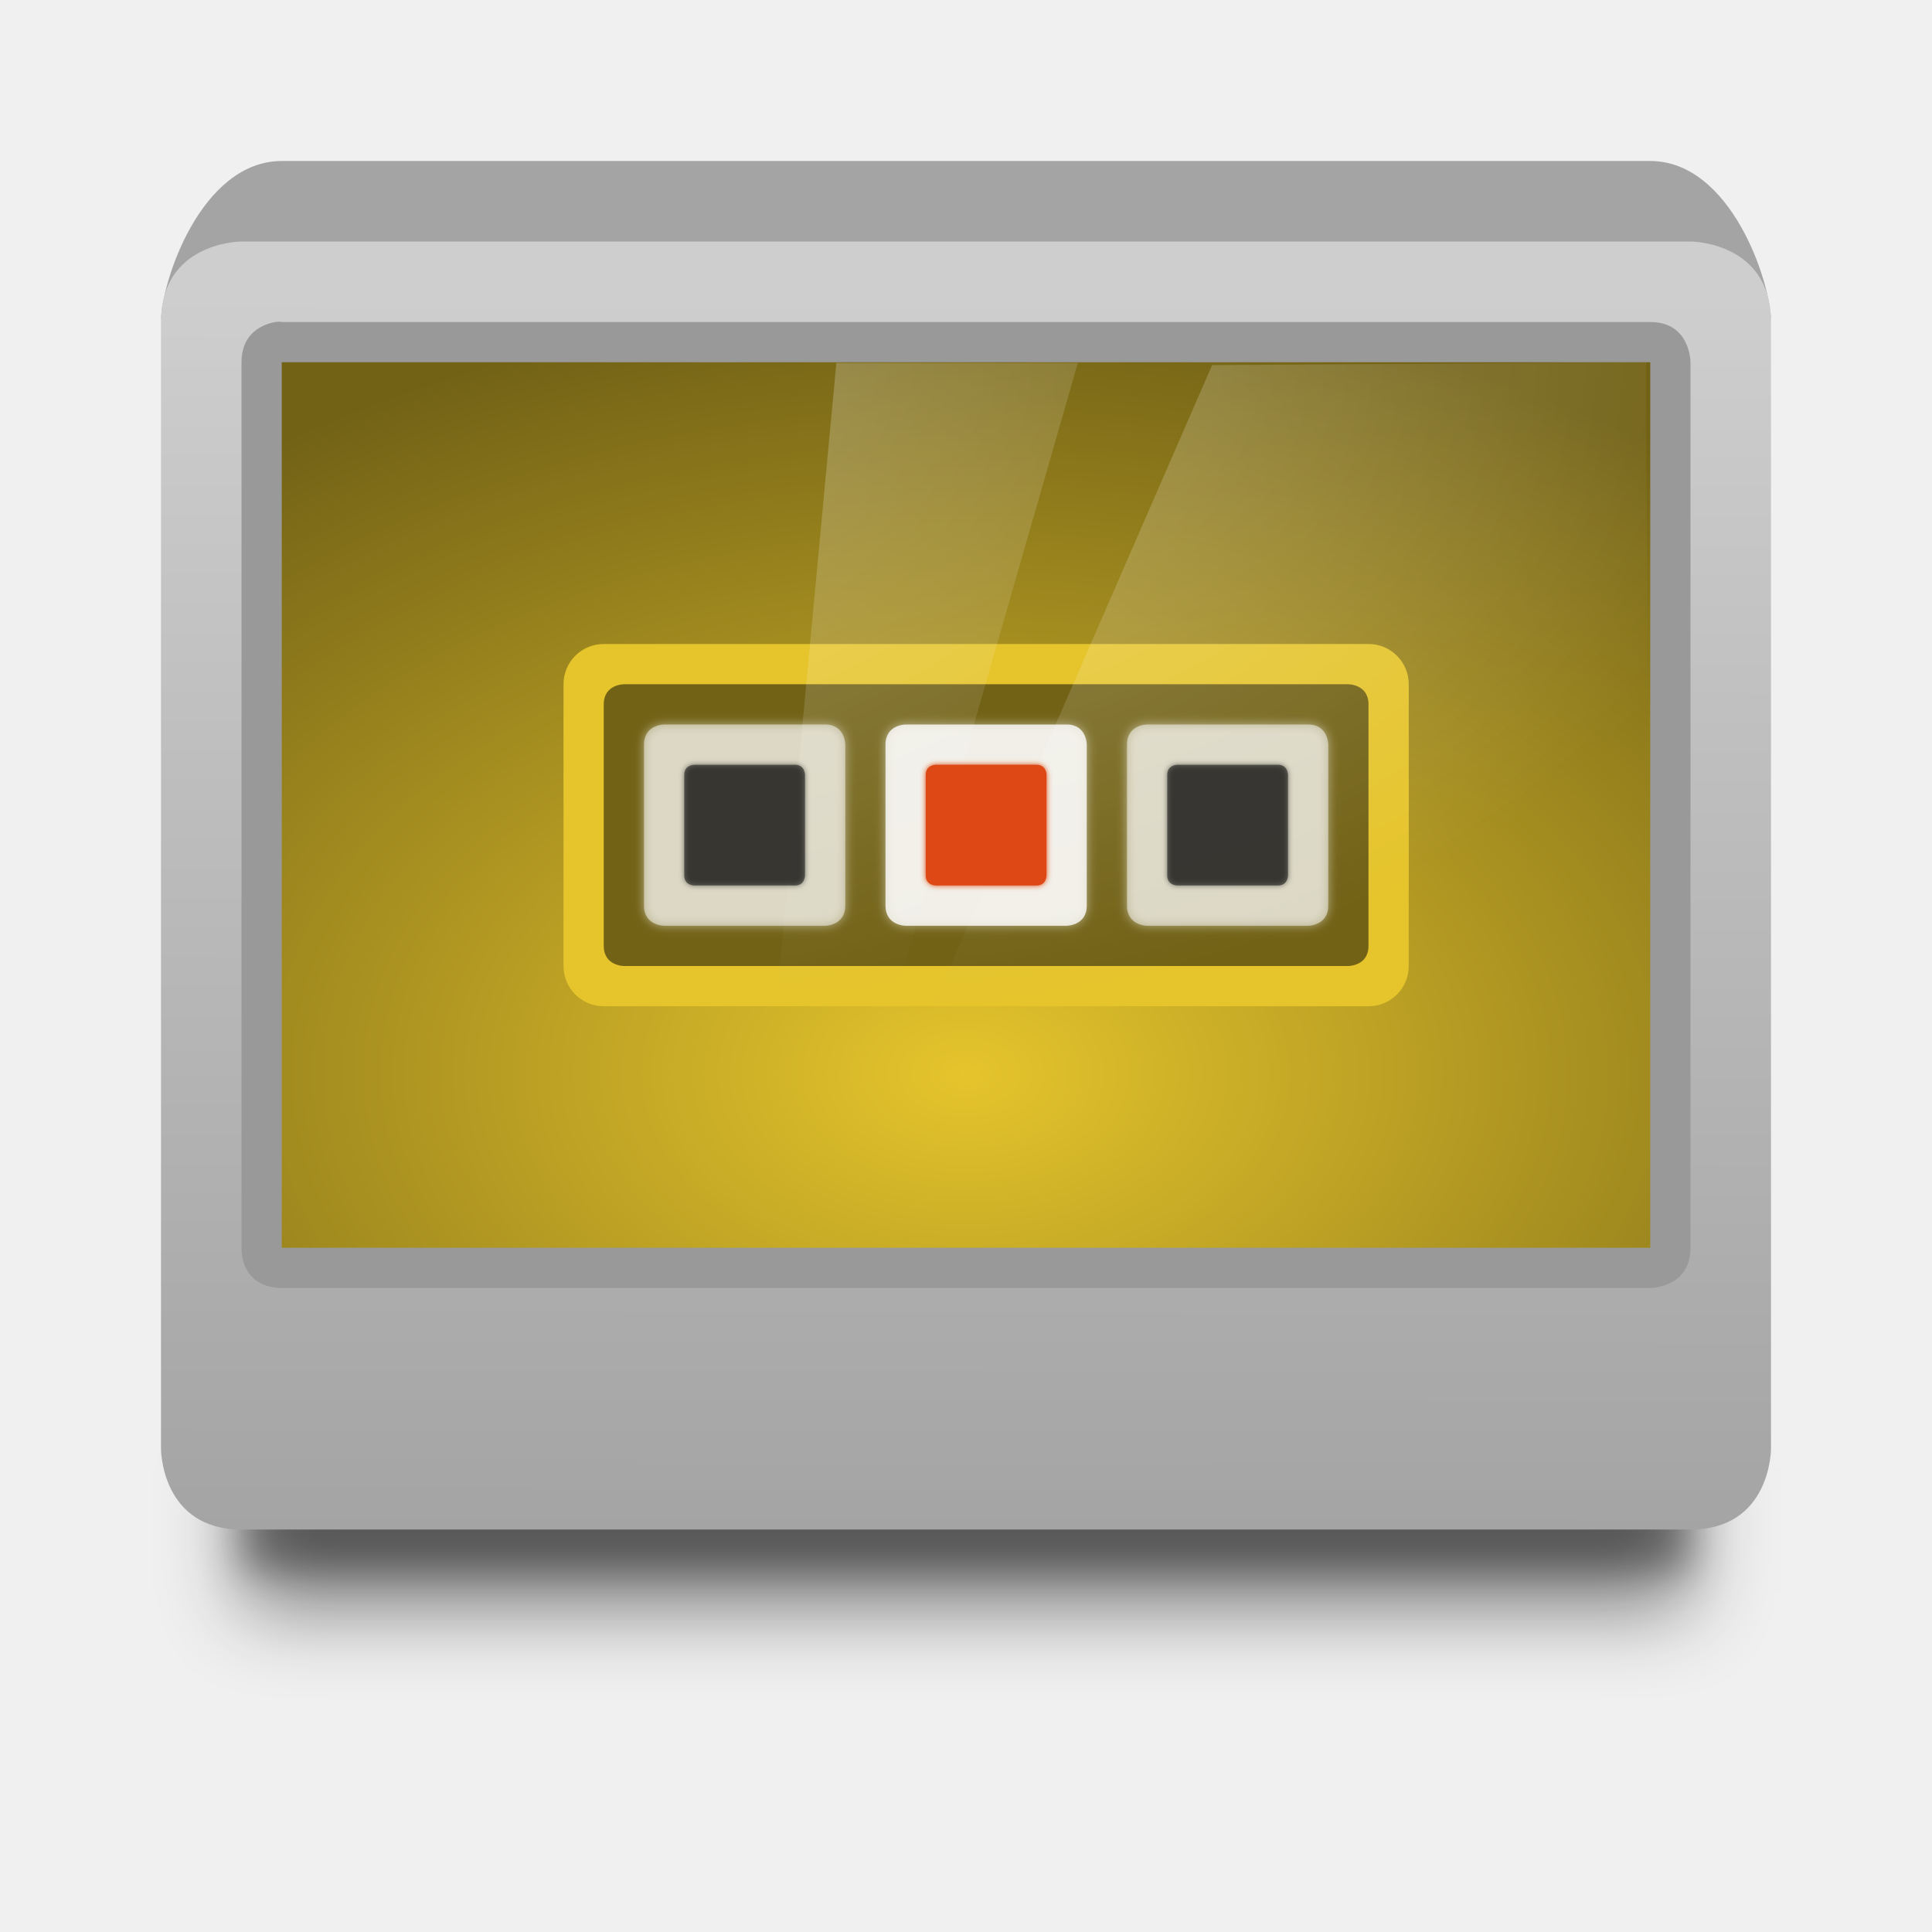
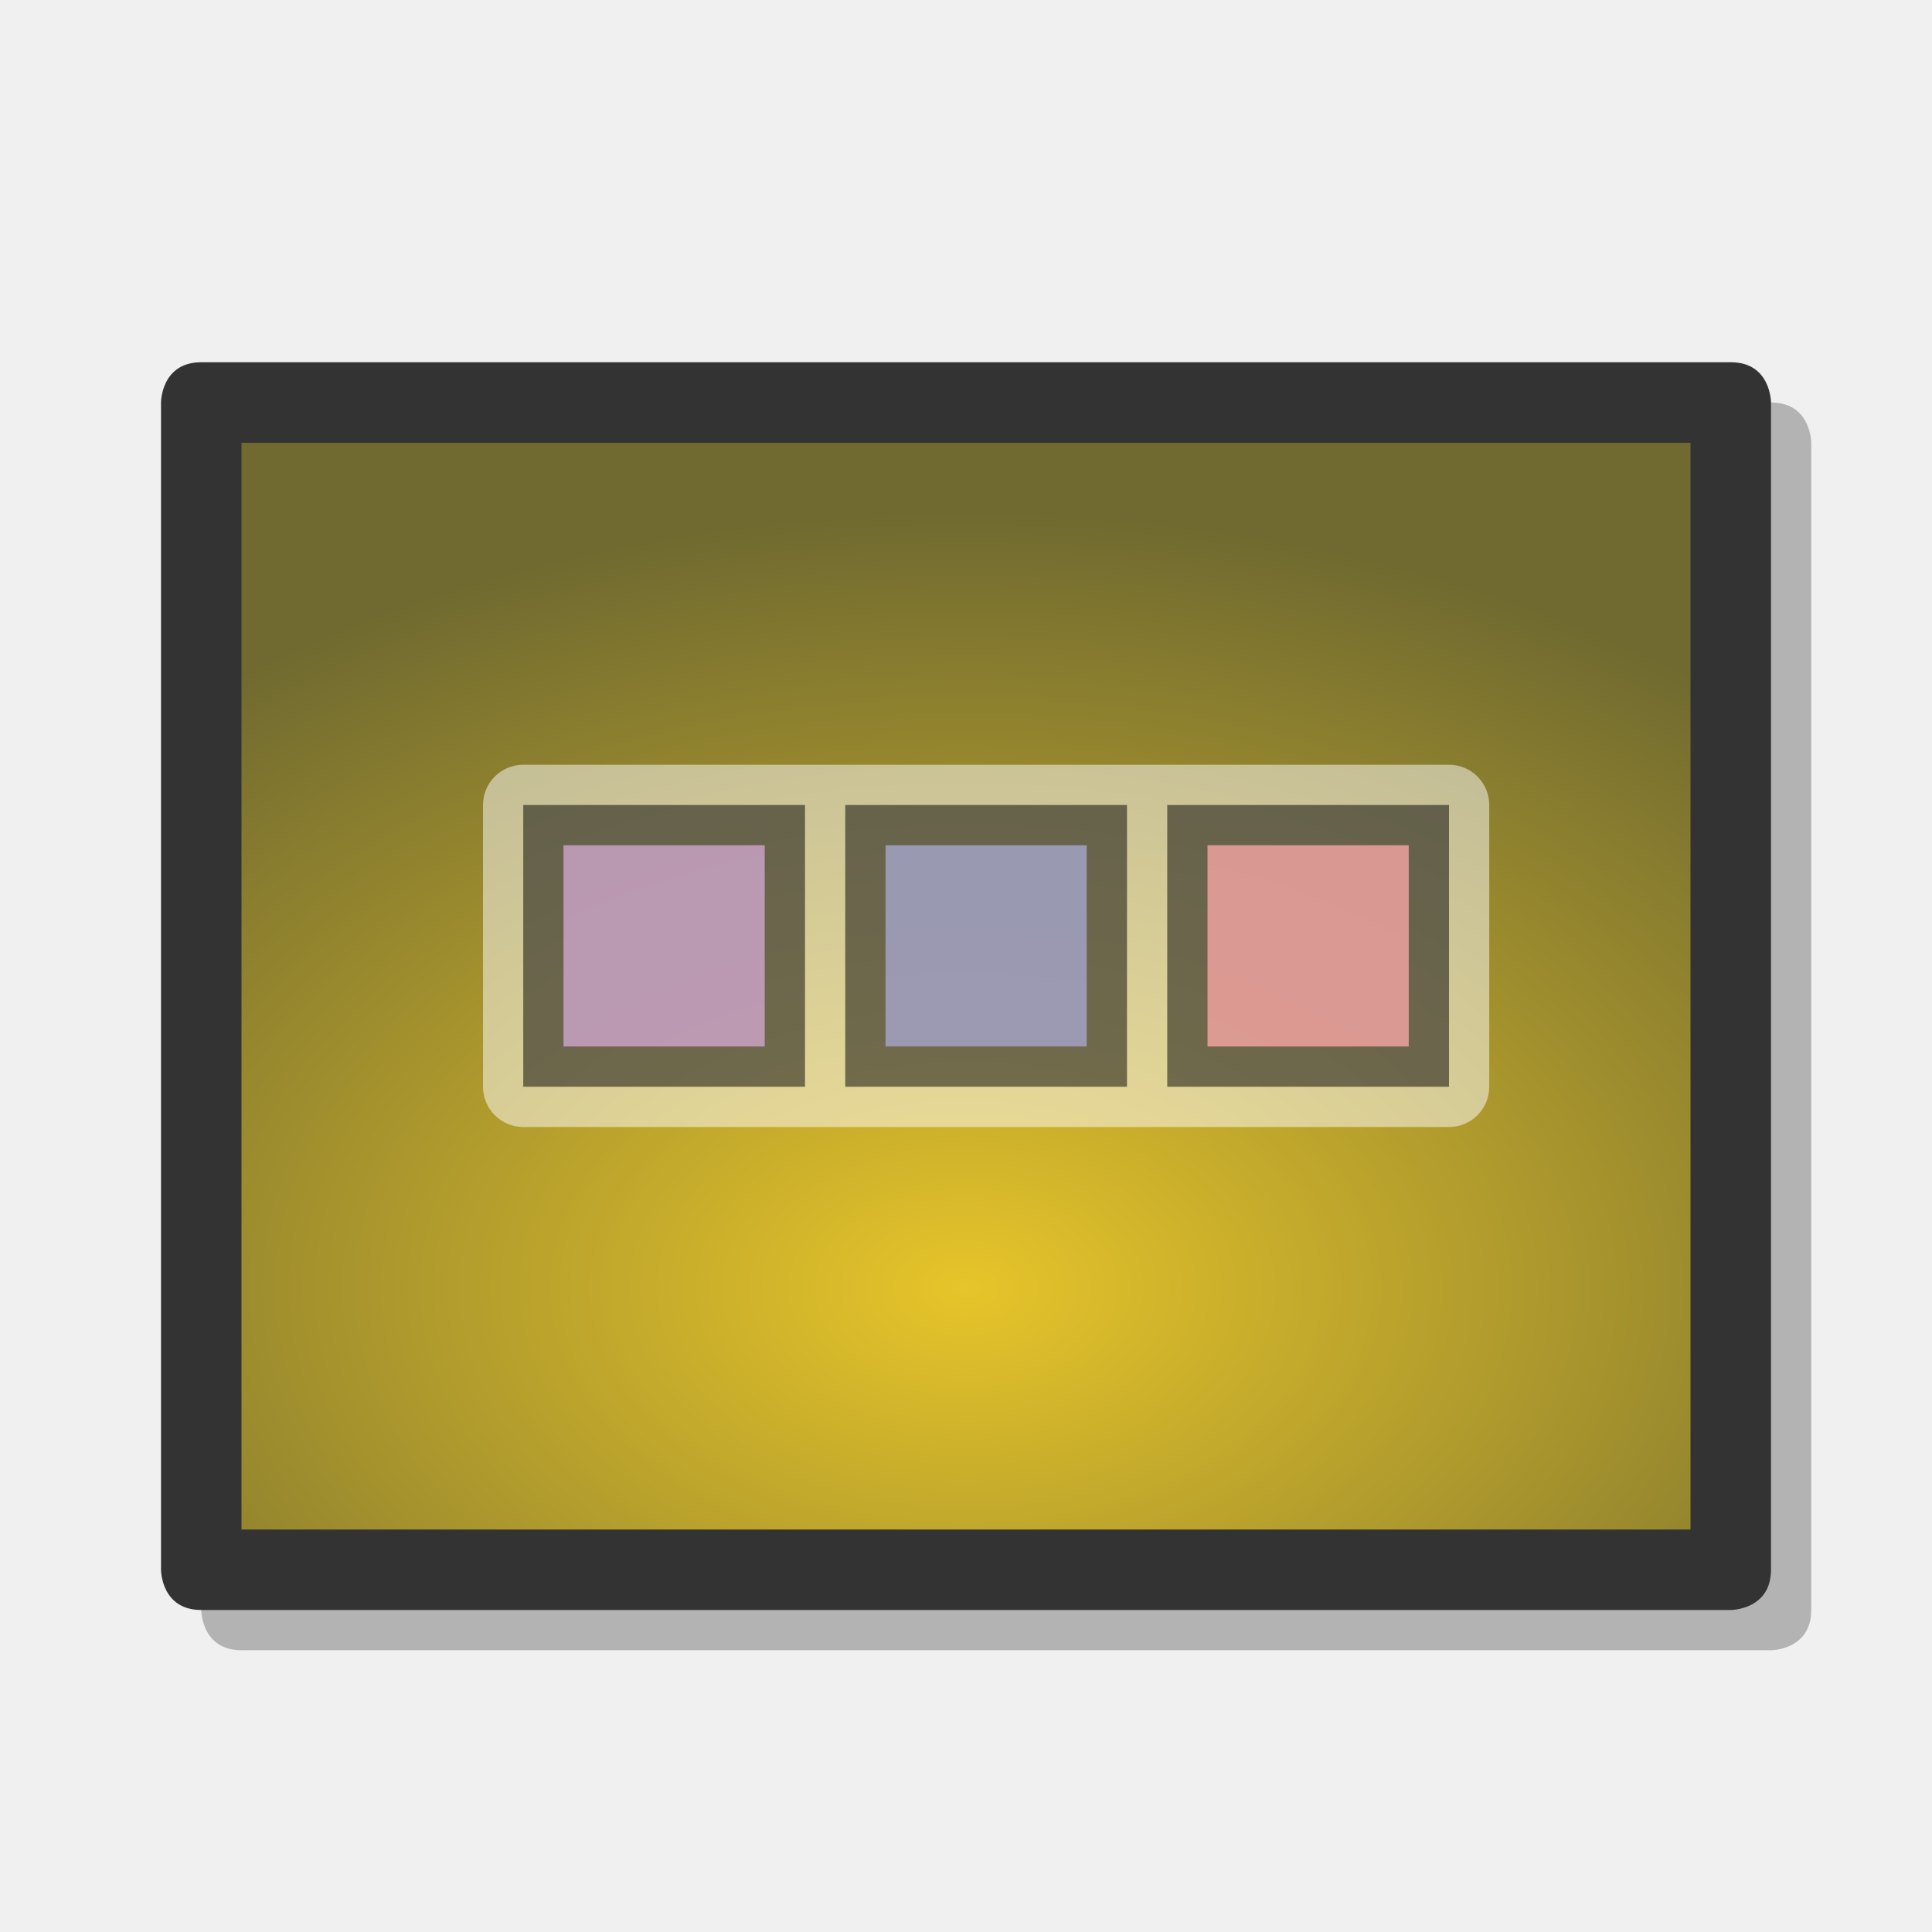
<svg xmlns="http://www.w3.org/2000/svg" xmlns:xlink="http://www.w3.org/1999/xlink" width="48" height="48" id="svg2985" version="1.1">
  <defs id="defs2987">
    <linearGradient id="linearGradient4195">
      <stop id="stop4197" offset="0" style="stop-color:#df5e28;stop-opacity:0.941;" />
      <stop id="stop4199" offset="1" style="stop-color:#1a1716;stop-opacity:0.941" />
    </linearGradient>
    <linearGradient id="linearGradient10954">
      <stop style="stop-color:#909090;stop-opacity:1;" offset="0" id="stop10956" />
      <stop style="stop-color:#cecece;stop-opacity:1" offset="1" id="stop10958" />
    </linearGradient>
    <linearGradient id="linearGradient10938">
      <stop style="stop-color:#dadada;stop-opacity:1" offset="0" id="stop10940" />
      <stop style="stop-color:#f6f6f5;stop-opacity:1" offset="1" id="stop10942" />
    </linearGradient>
    <linearGradient id="linearGradient11438">
      <stop style="stop-color:#babdb6;stop-opacity:1;" offset="0" id="stop11440" />
      <stop style="stop-color:#4a4d46;stop-opacity:1" offset="1" id="stop11442" />
    </linearGradient>
    <linearGradient id="linearGradient10966">
      <stop style="stop-color:#ffffff;stop-opacity:1;" offset="0" id="stop10968" />
      <stop style="stop-color:#f0f0f0;stop-opacity:1" offset="1" id="stop10970" />
    </linearGradient>
    <linearGradient id="linearGradient11473">
-       <stop style="stop-color:#e5c42c;stop-opacity:1;" offset="0" id="stop11475" />
-       <stop id="stop4546" offset="1" style="stop-color:#726216;stop-opacity:1;" />
+       <stop style="stop-color:#3877c4;stop-opacity:1;" offset="0" id="stop11475" />
+       <stop id="stop7562" offset="1" style="stop-color:#1c3b62;stop-opacity:1;" />
    </linearGradient>
    <linearGradient id="linearGradient4788">
      <stop id="stop4790" offset="0" style="stop-color:#ffffff;stop-opacity:1;" />
      <stop id="stop4792" offset="1" style="stop-color:#ffffff;stop-opacity:0;" />
    </linearGradient>
    <radialGradient xlink:href="#linearGradient12771" id="radialGradient12777" cx="144.167" cy="129.174" fx="144.167" fy="129.174" r="97.906" gradientTransform="matrix(1.16579,-0.05054328,0.0329754,0.746793,-28.16094,39.99441)" gradientUnits="userSpaceOnUse" />
    <linearGradient id="linearGradient12771">
      <stop style="stop-color:#ffffff;stop-opacity:1;" offset="0" id="stop12773" />
      <stop style="stop-color:#ffffff;stop-opacity:0;" offset="1" id="stop12775" />
    </linearGradient>
    <radialGradient xlink:href="#linearGradient12771" id="radialGradient3521" cx="144.167" cy="129.174" fx="144.167" fy="129.174" r="97.906" gradientTransform="matrix(1.16579,-0.05054328,0.0329754,0.746793,-28.16094,39.99441)" gradientUnits="userSpaceOnUse" />
    <radialGradient xlink:href="#linearGradient12771" id="radialGradient3529" cx="144.167" cy="129.174" fx="144.167" fy="129.174" r="97.906" gradientTransform="matrix(1.16579,-0.05054328,0.0329754,0.746793,-28.16094,39.99441)" gradientUnits="userSpaceOnUse" />
    <radialGradient xlink:href="#linearGradient12771" id="radialGradient3537" cx="144.167" cy="129.174" fx="144.167" fy="129.174" r="97.906" gradientTransform="matrix(1.16579,-0.05054328,0.0329754,0.746793,-28.16094,39.99441)" gradientUnits="userSpaceOnUse" />
    <radialGradient xlink:href="#linearGradient12771" id="radialGradient3545" cx="144.167" cy="129.174" fx="144.167" fy="129.174" r="97.906" gradientTransform="matrix(1.16579,-0.05054328,0.0329754,0.746793,-28.16094,39.99441)" gradientUnits="userSpaceOnUse" />
    <radialGradient xlink:href="#linearGradient12771" id="radialGradient3553" cx="144.167" cy="129.174" fx="144.167" fy="129.174" r="97.906" gradientTransform="matrix(1.16579,-0.05054328,0.0329754,0.746793,-28.16094,39.99441)" gradientUnits="userSpaceOnUse" />
    <radialGradient xlink:href="#linearGradient12771" id="radialGradient3561" cx="144.167" cy="129.174" fx="144.167" fy="129.174" r="97.906" gradientTransform="matrix(1.16579,-0.05054328,0.0329754,0.746793,-28.16094,39.99441)" gradientUnits="userSpaceOnUse" />
    <radialGradient xlink:href="#linearGradient12771" id="radialGradient3569" cx="144.167" cy="129.174" fx="144.167" fy="129.174" r="97.906" gradientTransform="matrix(1.16579,-0.05054328,0.0329754,0.746793,-28.16094,39.99441)" gradientUnits="userSpaceOnUse" />
    <radialGradient xlink:href="#linearGradient12771" id="radialGradient3577" cx="144.167" cy="129.174" fx="144.167" fy="129.174" r="97.906" gradientTransform="matrix(1.16579,-0.05054328,0.0329754,0.746793,-28.16094,39.99441)" gradientUnits="userSpaceOnUse" />
    <radialGradient xlink:href="#linearGradient12771" id="radialGradient3585" cx="144.167" cy="129.174" fx="144.167" fy="129.174" r="97.906" gradientTransform="matrix(1.16579,-0.05054328,0.0329754,0.746793,-28.16094,39.99441)" gradientUnits="userSpaceOnUse" />
    <radialGradient xlink:href="#linearGradient12771" id="radialGradient3593" cx="144.167" cy="129.174" fx="144.167" fy="129.174" r="97.906" gradientTransform="matrix(1.16579,-0.05054328,0.0329754,0.746793,-28.16094,39.99441)" gradientUnits="userSpaceOnUse" />
    <radialGradient xlink:href="#linearGradient12771" id="radialGradient3601" cx="144.167" cy="129.174" fx="144.167" fy="129.174" r="97.906" gradientTransform="matrix(1.16579,-0.05054328,0.0329754,0.746793,-28.16094,39.99441)" gradientUnits="userSpaceOnUse" />
    <radialGradient r="97.906" fy="129.174" fx="144.167" cy="129.174" cx="144.167" gradientTransform="matrix(1.16579,-0.05054328,0.0329754,0.746793,-28.16094,39.99441)" gradientUnits="userSpaceOnUse" id="radialGradient3665" xlink:href="#linearGradient12771" />
    <radialGradient xlink:href="#linearGradient10966" id="radialGradient3348" gradientUnits="userSpaceOnUse" gradientTransform="matrix(0.1709132,2.3948575e-4,-1.885288e-4,0.1345469,-0.8241495,18.42583)" cx="149.565" cy="258.761" fx="149.565" fy="258.761" r="116.231" />
    <linearGradient xlink:href="#linearGradient10938" id="linearGradient3355" gradientUnits="userSpaceOnUse" gradientTransform="matrix(0.1760192,0,0,0.1798063,-1.587065,12.33736)" x1="134.833" y1="68.529" x2="171.903" y2="206.876" />
    <linearGradient xlink:href="#linearGradient11438" id="linearGradient3357" gradientUnits="userSpaceOnUse" x1="184.951" y1="149.21" x2="185.071" y2="236.397" gradientTransform="matrix(0.1798054,0,0,0.1798054,-0.6386018,10.85333)" />
    <radialGradient xlink:href="#linearGradient12771" id="radialGradient3387" gradientUnits="userSpaceOnUse" gradientTransform="matrix(1.16579,-0.05054328,0.0329754,0.746793,-28.16094,39.99441)" cx="144.167" cy="129.174" fx="144.167" fy="129.174" r="97.906" />
    <radialGradient xlink:href="#linearGradient4788" id="radialGradient3404" gradientUnits="userSpaceOnUse" gradientTransform="matrix(-1.824376,0.00876531,-0.00620867,-1.307801,609.5291,98.0673)" cx="326.021" cy="58" fx="326.021" fy="58" r="12.5" />
    <radialGradient xlink:href="#linearGradient4788" id="radialGradient3407" gradientUnits="userSpaceOnUse" gradientTransform="matrix(-1.888202,0.00857771,-0.00642588,-1.279811,636.8603,96.52335)" cx="326.021" cy="58" fx="326.021" fy="58" r="12.5" />
    <radialGradient xlink:href="#linearGradient11473" id="radialGradient4014" gradientUnits="userSpaceOnUse" gradientTransform="matrix(0.2708409,0,0,0.1777665,-16.45829,8.840227)" cx="149.565" cy="190.137" fx="149.565" fy="190.137" r="108.515" />
+     <radialGradient xlink:href="#linearGradient11473" id="radialGradient4017" gradientUnits="userSpaceOnUse" gradientTransform="matrix(0.2785812,3.9175803e-4,-2.5360296e-4,0.1816378,-17.6272,7.97491)" cx="149.565" cy="190.137" fx="149.565" fy="190.137" r="108.515" />
    <linearGradient xlink:href="#linearGradient10954" id="linearGradient4020" gradientUnits="userSpaceOnUse" gradientTransform="matrix(0.1696838,2.3939518e-4,-2.3776336e-4,0.1708486,-1.344677,13.52782)" x1="141.315" y1="237.286" x2="141.315" y2="57.029" />
    <radialGradient xlink:href="#linearGradient4195-5" id="radialGradient3889" gradientUnits="userSpaceOnUse" gradientTransform="matrix(0.2031251,-0.08812329,0.1236326,0.3357866,-42.38554,-18.85971)" cx="189.702" cy="230.104" fx="189.702" fy="230.104" r="108.515" />
    <linearGradient id="linearGradient4195-5">
      <stop id="stop4197-5" offset="0" style="stop-color:#ff5200;stop-opacity:1;" />
      <stop id="stop4199-9" offset="1" style="stop-color:#1a1716;stop-opacity:0.941" />
    </linearGradient>
-     <filter id="filter4036">
-       <feGaussianBlur stdDeviation="0.125" id="feGaussianBlur4038" />
-     </filter>
-     <filter id="filter4042">
-       <feGaussianBlur stdDeviation="0.125" id="feGaussianBlur4044" />
-     </filter>
-     <filter id="filter4048">
-       <feGaussianBlur stdDeviation="0.125" id="feGaussianBlur4050" />
-     </filter>
-     <filter id="filter4060">
-       <feGaussianBlur stdDeviation="0.075" id="feGaussianBlur4062" />
-     </filter>
-     <filter color-interpolation-filters="sRGB" id="filter6306" x="-0.067" width="1.133" y="-0.6" height="2.2">
-       <feGaussianBlur stdDeviation="1" id="feGaussianBlur6308" />
-     </filter>
-     <filter color-interpolation-filters="sRGB" id="filter6294" x="-0.032" width="1.063" y="-0.57" height="2.14">
-       <feGaussianBlur stdDeviation="0.475" id="feGaussianBlur6296" />
-     </filter>
-     <linearGradient xlink:href="#linearGradient10954-4" id="linearGradient4020-4" gradientUnits="userSpaceOnUse" gradientTransform="matrix(0.1696838,2.3939518e-4,-2.3776336e-4,0.1708486,-1.344677,13.52782)" x1="141.315" y1="237.286" x2="141.315" y2="57.029" />
+     <radialGradient r="108.515" fy="230.104" fx="189.702" cy="230.104" cx="189.702" gradientTransform="matrix(0.2031251,-0.08812329,0.1236326,0.3357866,-42.94693,-18.04641)" gradientUnits="userSpaceOnUse" id="radialGradient3099" xlink:href="#linearGradient4195-5" />
+     <linearGradient xlink:href="#linearGradient10954-4" id="linearGradient4020-4" gradientUnits="userSpaceOnUse" gradientTransform="matrix(0.1696838,2.3939518e-4,-2.3776336e-4,0.1708486,-4.944677,-6.472182)" x1="141.315" y1="237.286" x2="141.315" y2="57.029" />
    <linearGradient id="linearGradient10954-4">
      <stop style="stop-color:#a4a4a4;stop-opacity:1;" offset="0" id="stop10956-8" />
      <stop style="stop-color:#cecece;stop-opacity:1" offset="1" id="stop10958-8" />
    </linearGradient>
+     <linearGradient xlink:href="#linearGradient10954-4" id="linearGradient6521" gradientUnits="userSpaceOnUse" gradientTransform="matrix(0.1696838,2.3939518e-4,-2.3776336e-4,0.1708486,-1.344678,13.52782)" x1="141.315" y1="237.286" x2="141.315" y2="57.029" />
+     <radialGradient xlink:href="#linearGradient11473" id="radialGradient3843" gradientUnits="userSpaceOnUse" gradientTransform="matrix(0.2708409,0,0,0.1777665,-16.10474,8.839727)" cx="149.565" cy="190.137" fx="149.565" fy="190.137" r="108.515" />
+     <radialGradient xlink:href="#linearGradient11473" id="radialGradient3848" gradientUnits="userSpaceOnUse" gradientTransform="matrix(0.2708409,0,0,0.1777665,-16.45829,8.840227)" cx="149.565" cy="190.137" fx="149.565" fy="190.137" r="108.515" />
+     <radialGradient xlink:href="#linearGradient11473" id="radialGradient3865" gradientUnits="userSpaceOnUse" gradientTransform="matrix(0.2708409,0,0,0.1777665,-16.45829,8.840227)" cx="149.565" cy="190.137" fx="149.565" fy="190.137" r="108.515" />
+     <radialGradient xlink:href="#linearGradient11473" id="radialGradient3910" gradientUnits="userSpaceOnUse" gradientTransform="matrix(0.2708409,0,0,0.1777665,-16.45275,12.84022)" cx="149.565" cy="190.137" fx="149.565" fy="190.137" r="108.515" />
+     <radialGradient xlink:href="#linearGradient11473-9" id="radialGradient4014-8" gradientUnits="userSpaceOnUse" gradientTransform="matrix(0.2708409,0,0,0.1777665,-16.45829,8.840227)" cx="149.565" cy="190.137" fx="149.565" fy="190.137" r="108.515" />
+     <linearGradient id="linearGradient11473-9">
+       <stop style="stop-color:#a026c4;stop-opacity:1;" offset="0" id="stop11475-1" />
+       <stop id="stop8072" offset="1" style="stop-color:#501362;stop-opacity:1;" />
+     </linearGradient>
+     <linearGradient id="linearGradient4195-0">
+       <stop id="stop4197-7" offset="0" style="stop-color:#ff7400;stop-opacity:1;" />
+       <stop style="stop-color:#7f3a00;stop-opacity:1;" offset="1" id="stop3847" />
+     </linearGradient>
+     <radialGradient xlink:href="#linearGradient11473-1" id="radialGradient4014-6" gradientUnits="userSpaceOnUse" gradientTransform="matrix(0.2708409,0,0,0.1777665,-16.45829,8.840227)" cx="149.565" cy="190.137" fx="149.565" fy="190.137" r="108.515" />
+     <linearGradient id="linearGradient11473-1">
+       <stop style="stop-color:#e74d75;stop-opacity:1;" offset="0" id="stop11475-16" />
+       <stop id="stop5517" offset="1" style="stop-color:#73263a;stop-opacity:1;" />
+     </linearGradient>
+     <radialGradient xlink:href="#linearGradient11473-14" id="radialGradient4014-1" gradientUnits="userSpaceOnUse" gradientTransform="matrix(0.2708409,0,0,0.1777665,-16.81364,12.20073)" cx="149.565" cy="190.137" fx="149.565" fy="190.137" r="108.515" />
+     <linearGradient id="linearGradient11473-14">
+       <stop style="stop-color:#4db4e7;stop-opacity:1;" offset="0" id="stop11475-4" />
+       <stop id="stop4036" offset="1" style="stop-color:#265a73;stop-opacity:1;" />
+     </linearGradient>
+     <radialGradient xlink:href="#linearGradient11473-7" id="radialGradient4014-15" gradientUnits="userSpaceOnUse" gradientTransform="matrix(0.2708409,0,0,0.1777665,-16.45829,8.840227)" cx="149.565" cy="190.137" fx="149.565" fy="190.137" r="108.515" />
+     <linearGradient id="linearGradient11473-7">
+       <stop style="stop-color:#e6c42a;stop-opacity:1;" offset="0" id="stop11475-9" />
+       <stop id="stop7776" offset="1" style="stop-color:#706a30;stop-opacity:1;" />
+     </linearGradient>
+     <radialGradient r="108.515" fy="206.853" fx="150.134" cy="206.853" cx="150.134" gradientTransform="matrix(0.2708409,0,0,0.1777665,-16.59583,11.19451)" gradientUnits="userSpaceOnUse" id="radialGradient3216" xlink:href="#linearGradient11473-7" />
  </defs>
  <g id="layer1" transform="translate(0,-16)">
-     <rect ry="0" y="52" x="6" height="4" width="36" id="rect6310" style="opacity:0.45;fill:#000000;fill-opacity:1;fill-rule:nonzero;stroke:none;filter:url(#filter6306)" />
-     <rect ry="1" rx="0" y="53" x="6" height="2" width="36" id="rect6312" style="opacity:0.35;fill:#000000;fill-opacity:1;fill-rule:nonzero;stroke:none;filter:url(#filter6294)" />
-     <path style="fill:#a4a4a4;fill-opacity:1;stroke:none;display:inline;enable-background:new" d="m 41,20 c 2,0 3,3 3,4 0,-0.554 -1,-1 -1,-1 l -38,0 c 0,0 -1,0.446 -1,1 0,-1 1,-4 3,-4 z" id="path6314" />
-     <path id="path6316" d="m 6,22 c 0,0 -2,0 -2,2 l 0,28 c 0,0 0,2 2,2 l 36,0 c 2,0 2,-2 2,-2 l 0,-28 c 0,-2 -2,-2 -2,-2 z" style="color:#000000;fill:url(#linearGradient4020-4);fill-opacity:1;fill-rule:nonzero;stroke:none;stroke-width:2;marker:none;visibility:visible;display:inline;overflow:visible;enable-background:accumulate" />
-     <rect transform="matrix(0.999999,0.00141561,-0.00138697,0.999999,0,0)" ry="0.877" rx="0.872" y="24.489" x="6.565" height="22.953" width="34.971" id="rect10538" style="color:#000000;fill:url(#radialGradient4014);fill-opacity:1;fill-rule:nonzero;stroke:none;stroke-width:2;marker:none;visibility:visible;display:inline;overflow:visible;enable-background:accumulate" />
-     <rect style="fill:none;fill-opacity:1;stroke:none" id="rect4189" width="16.705" height="23.776" x="6.718" y="7.253" rx="0.872" ry="0.877" transform="translate(0,16)" />
-     <path style="fill:#e5c42c;fill-opacity:1;stroke:none" d="m 15,32 19,0 c 0.554,0 1,0.446 1,1 l 0,7 c 0,0.554 -0.446,1 -1,1 l -19,0 c -0.554,0 -1,-0.446 -1,-1 l 0,-7 c 0,-0.554 0.446,-1 1,-1 z" id="rect3917" />
-     <path id="path4014" d="m 15.5,33 18,0 c 0,0 0.5,0 0.5,0.5 l 0,6 C 34,40 33.5,40 33.5,40 l -18,0 c 0,0 -0.5,0 -0.5,-0.5 l 0,-6 C 15,33 15.5,33 15.5,33 z" style="opacity:0.5;fill:#000000;fill-opacity:1;stroke:none" />
-     <path transform="translate(0,16)" id="path4046" d="m 16,22.5 0,-4 C 16,18 16.5,18 16.5,18 l 4,0 c 0.5,0 0.5,0.5 0.5,0.5 l 0,4 C 21,23 20.5,23 20.5,23 l -4,0 c 0,0 -0.5,0 -0.5,-0.5 z" style="fill:#ffffff;fill-opacity:1;stroke:none;opacity:0.5;filter:url(#filter4048)" />
-     <path style="fill:#ffffff;fill-opacity:1;stroke:none;opacity:0.5" d="m 16,22.5 0,-4 C 16,18 16.5,18 16.5,18 l 4,0 c 0.5,0 0.5,0.5 0.5,0.5 l 0,4 C 21,23 20.5,23 20.5,23 l -4,0 c 0,0 -0.5,0 -0.5,-0.5 z" id="path4020" transform="translate(0,16)" />
-     <path style="fill:#ffffff;fill-opacity:1;stroke:none;opacity:0.5;filter:url(#filter4042)" d="m 22,38.5 0,-4 C 22,34 22.5,34 22.5,34 l 4,0 c 0.5,0 0.5,0.5 0.5,0.5 l 0,4 C 27,39 26.5,39 26.5,39 l -4,0 c 0,0 -0.5,0 -0.5,-0.5 z" id="path4040" />
-     <path id="path4030" d="m 22,38.5 0,-4 C 22,34 22.5,34 22.5,34 l 4,0 c 0.5,0 0.5,0.5 0.5,0.5 l 0,4 C 27,39 26.5,39 26.5,39 l -4,0 c 0,0 -0.5,0 -0.5,-0.5 z" style="fill:#ffffff;fill-opacity:1;stroke:none;opacity:0.8" />
-     <path id="path4034" d="m 28,38.5 0,-4 C 28,34 28.5,34 28.5,34 l 4,0 c 0.5,0 0.5,0.5 0.5,0.5 l 0,4 C 33,39 32.5,39 32.5,39 l -4,0 c 0,0 -0.5,0 -0.5,-0.5 z" style="fill:#ffffff;fill-opacity:1;stroke:none;opacity:0.5;filter:url(#filter4036)" />
-     <path style="fill:#ffffff;fill-opacity:1;stroke:none;opacity:0.5" d="m 28,38.5 0,-4 C 28,34 28.5,34 28.5,34 l 4,0 c 0.5,0 0.5,0.5 0.5,0.5 l 0,4 C 33,39 32.5,39 32.5,39 l -4,0 c 0,0 -0.5,0 -0.5,-0.5 z" id="path4032" />
-     <path id="path10592" d="m 20.779,25.016 6,0 -4.486,15.605 -2.96,-0.161 z" style="opacity:0.3;fill:url(#radialGradient3404);fill-opacity:1;stroke:none;display:inline;enable-background:new" />
-     <path style="opacity:0.3;fill:url(#radialGradient3407);fill-opacity:1;stroke:none;display:inline;enable-background:new" d="M 30.115,25.071 40.895,25 41,45.909 21,46 z" id="path10590" />
-     <path transform="translate(0,16)" id="path4054" d="m 23,21.75 0,-2.5 C 23,19 23.25,19 23.25,19 l 2.5,0 C 26,19 26,19.25 26,19.25 l 0,2.5 c 0,0 0,0.25 -0.25,0.25 l -2.5,0 c 0,0 -0.25,0 -0.25,-0.25 z" style="fill:#dd4814;fill-opacity:1;stroke:none;opacity:1;filter:url(#filter4060)" />
-     <path style="fill:#dd4814;fill-opacity:1;stroke:none;opacity:1" d="m 23,21.75 0,-2.5 C 23,19 23.25,19 23.25,19 l 2.5,0 C 26,19 26,19.25 26,19.25 l 0,2.5 c 0,0 0,0.25 -0.25,0.25 l -2.5,0 c 0,0 -0.25,0 -0.25,-0.25 z" id="path4052" transform="translate(0,16)" />
-     <path style="opacity:0.5;fill:#000000;fill-opacity:1;stroke:none;filter:url(#filter4060)" d="m 17,37.75 0,-2.5 C 17,35 17.25,35 17.25,35 l 2.5,0 C 20,35 20,35.25 20,35.25 l 0,2.5 c 0,0 0,0.25 -0.25,0.25 l -2.5,0 c 0,0 -0.25,0 -0.25,-0.25 z" id="path4066" />
-     <path id="path4068" d="m 17,37.75 0,-2.5 C 17,35 17.25,35 17.25,35 l 2.5,0 C 20,35 20,35.25 20,35.25 l 0,2.5 c 0,0 0,0.25 -0.25,0.25 l -2.5,0 c 0,0 -0.25,0 -0.25,-0.25 z" style="opacity:0.5;fill:#000000;fill-opacity:1;stroke:none" />
-     <path id="path4070" d="m 29,37.75 0,-2.5 C 29,35 29.25,35 29.25,35 l 2.5,0 C 32,35 32,35.25 32,35.25 l 0,2.5 c 0,0 0,0.25 -0.25,0.25 l -2.5,0 c 0,0 -0.25,0 -0.25,-0.25 z" style="opacity:0.5;fill:#000000;fill-opacity:1;stroke:none;filter:url(#filter4060)" />
-     <path style="opacity:0.5;fill:#000000;fill-opacity:1;stroke:none" d="m 29,37.75 0,-2.5 C 29,35 29.25,35 29.25,35 l 2.5,0 C 32,35 32,35.25 32,35.25 l 0,2.5 c 0,0 0,0.25 -0.25,0.25 l -2.5,0 c 0,0 -0.25,0 -0.25,-0.25 z" id="path4072" />
-     <path id="path6318" d="m 6.844,24 c -0.281,0.047 -0.844,0.25 -0.844,1 l 0,22 c -7.77e-4,0.556 0.324,0.999 1,1 l 34,0 c 0,0 1,0 1,-1 l 0,-22 c 0,0 0,-1 -1,-1 l -34,0 c 0,0 -0.062,-0.016 -0.156,0 z m 0.156,1 34,0 0,22 -34,0 0,-22 z" style="color:#000000;fill:#999999;fill-opacity:1;fill-rule:nonzero;stroke:none;stroke-width:2;marker:none;visibility:visible;display:inline;overflow:visible;enable-background:accumulate" />
+     <path id="path4014" d="m 6,26 c -1,0 -1,1 -1,1 l 0,29 c 0,0 0,1 1,1 l 38,0 c 0,0 1,0 1,-1 l 0,-29 c 0,0 0,-1 -1,-1 z m 37,2 0,27 -36,0 0,-27 z" style="color:#000000;fill:#b3b3b3;fill-opacity:1;fill-rule:nonzero;stroke:none;stroke-width:10.116;marker:none;visibility:visible;display:inline;overflow:visible;enable-background:new" />
+     <rect transform="matrix(0.999999,0.00141561,-0.00138697,0.999999,0,0)" ry="0.877" rx="0.872" y="25.993" x="5.036" height="28.946" width="38.04" id="rect10538" style="color:#000000;fill:url(#radialGradient3216);fill-opacity:1;fill-rule:nonzero;stroke:none;stroke-width:2;marker:none;visibility:visible;display:inline;overflow:visible;enable-background:accumulate" />
+     <path style="color:#000000;fill:#333333;fill-opacity:1;fill-rule:nonzero;stroke:none;stroke-width:10.116;marker:none;visibility:visible;display:inline;overflow:visible;enable-background:new" d="m 5,25 c -1,0 -1,1 -1,1 l 0,29 c 0,0 0,1 1,1 l 38,0 c 0,0 1,0 1,-1 l 0,-29 c 0,0 0,-1 -1,-1 z m 37,2 0,27 -36,0 0,-27 z" id="rect3070" />
+     <rect style="opacity:0.5;color:#000000;fill:#ffffff;fill-opacity:1;fill-rule:nonzero;stroke:none;stroke-width:0;marker:none;visibility:visible;display:inline;overflow:visible;enable-background:new" id="rect3131" width="25" height="9" x="12" y="35" ry="1" />
+     <rect style="opacity:0.5;color:#000000;fill:#000000;fill-opacity:1;fill-rule:nonzero;stroke:none;stroke-width:0;marker:none;visibility:visible;display:inline;overflow:visible;enable-background:new" id="rect3901" width="7" height="7" x="13" y="36" ry="0" />
+     <rect style="opacity:0.5;color:#000000;fill:#000000;fill-opacity:1;fill-rule:nonzero;stroke:none;stroke-width:0;marker:none;visibility:visible;display:inline;overflow:visible;enable-background:new" id="rect3903" width="7" height="7" x="21" y="36" ry="0" />
+     <rect style="opacity:0.5;color:#000000;fill:#000000;fill-opacity:1;fill-rule:nonzero;stroke:none;stroke-width:0;marker:none;visibility:visible;display:inline;overflow:visible;enable-background:new" id="rect3905" width="7" height="7" x="29" y="36" ry="0" />
+     <rect style="opacity:0.5;color:#000000;fill:#800080;fill-opacity:1;fill-rule:nonzero;stroke:none;stroke-width:0;marker:none;visibility:visible;display:inline;overflow:visible;enable-background:new" id="rect3910" width="5" height="5" x="14" y="21" transform="translate(0,16)" />
+     <rect style="opacity:0.5;color:#000000;fill:#000080;fill-opacity:1;fill-rule:nonzero;stroke:none;stroke-width:0;marker:none;visibility:visible;display:inline;overflow:visible;enable-background:new" id="rect3912" width="5" height="5" x="22" y="21" transform="translate(0,16)" />
+     <rect style="opacity:0.5;color:#000000;fill:#ff0000;fill-opacity:1;fill-rule:nonzero;stroke:none;stroke-width:0;marker:none;visibility:visible;display:inline;overflow:visible;enable-background:new" id="rect3914" width="5" height="5" x="30" y="21" transform="translate(0,16)" />
+     <rect transform="translate(0,16)" y="21" x="14" height="5" width="5" id="rect3919" style="opacity:0.5;color:#000000;fill:#ffffff;fill-opacity:1;fill-rule:nonzero;stroke:none;stroke-width:0;marker:none;visibility:visible;display:inline;overflow:visible;enable-background:new" />
+     <rect transform="translate(0,16)" y="21" x="22" height="5" width="5" id="rect3921" style="opacity:0.5;color:#000000;fill:#ffffff;fill-opacity:1;fill-rule:nonzero;stroke:none;stroke-width:0;marker:none;visibility:visible;display:inline;overflow:visible;enable-background:new" />
+     <rect transform="translate(0,16)" y="21" x="30" height="5" width="5" id="rect3923" style="opacity:0.5;color:#000000;fill:#ffffff;fill-opacity:1;fill-rule:nonzero;stroke:none;stroke-width:0;marker:none;visibility:visible;display:inline;overflow:visible;enable-background:new" />
  </g>
</svg>
